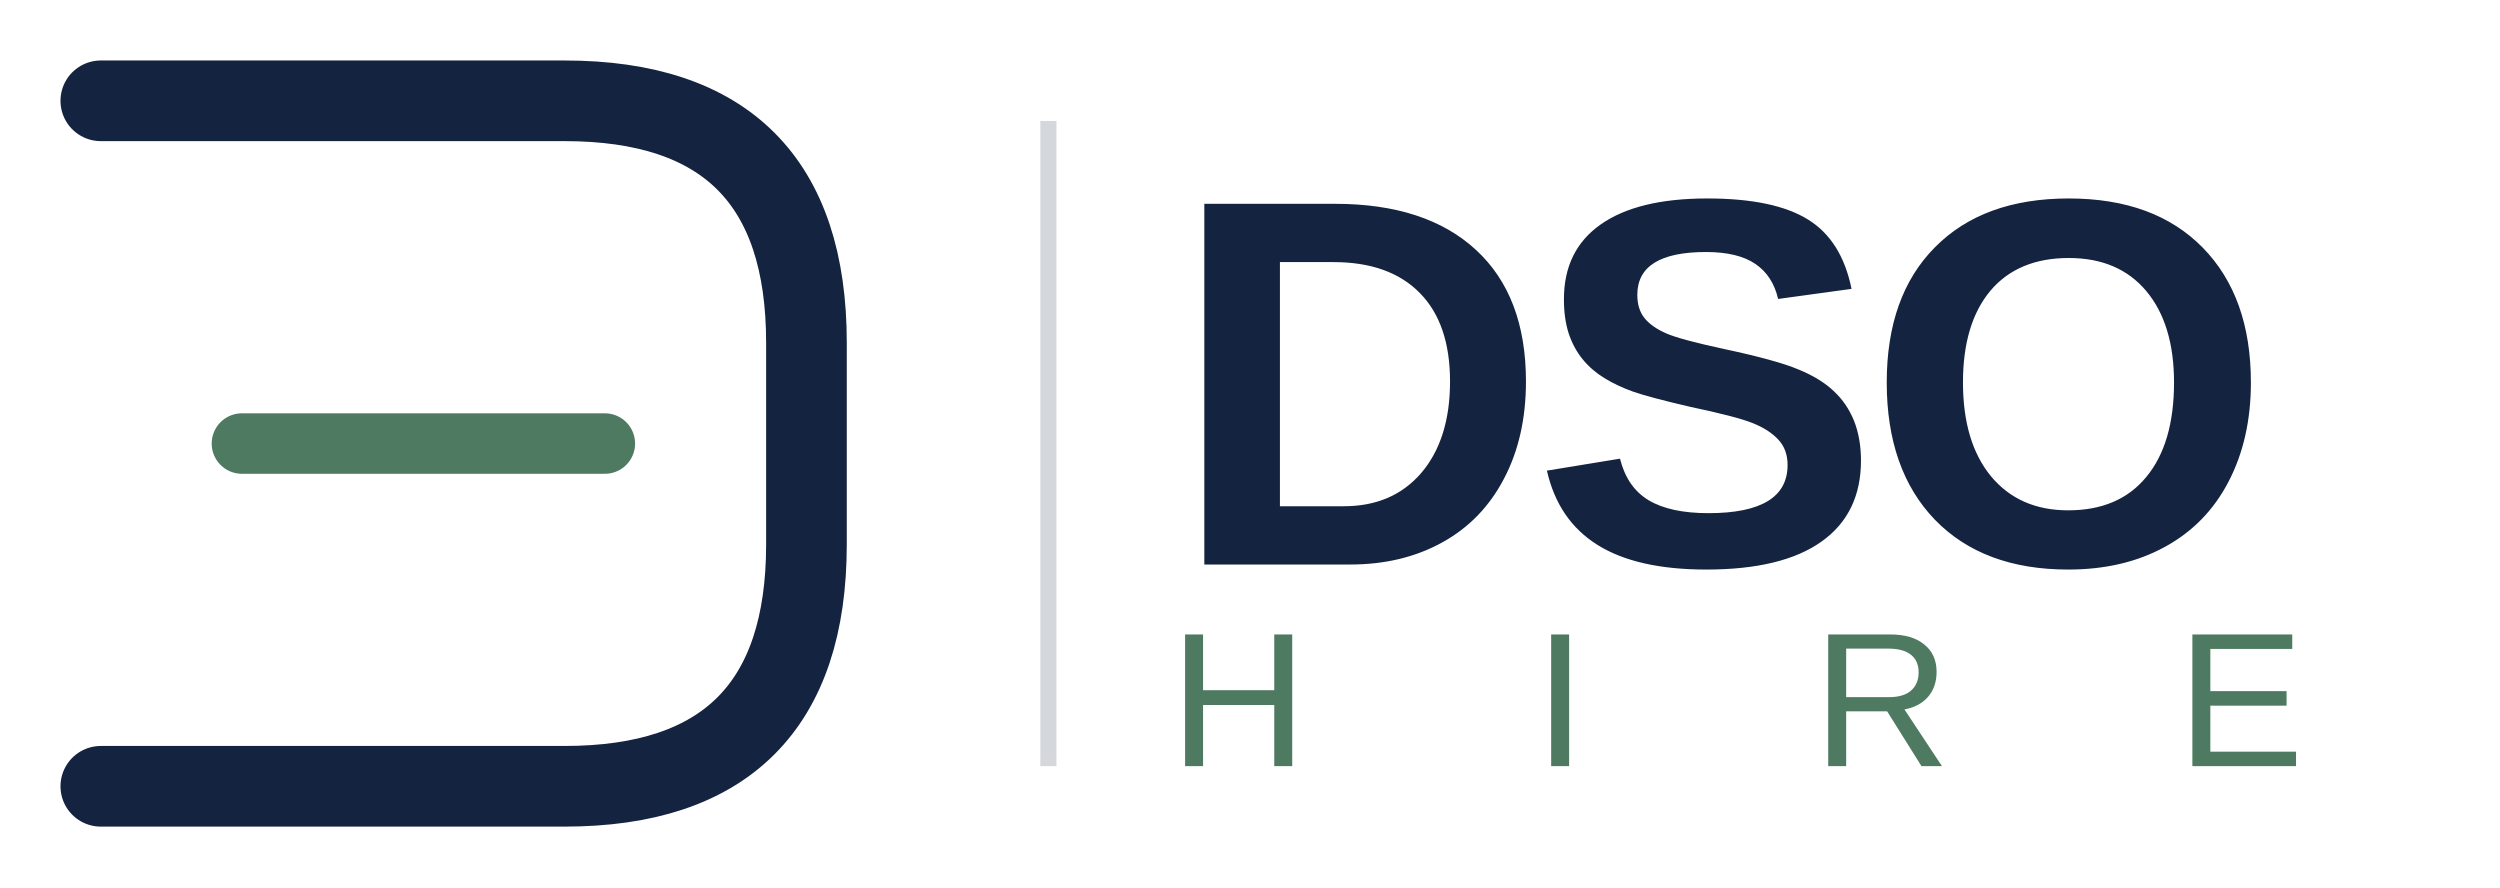
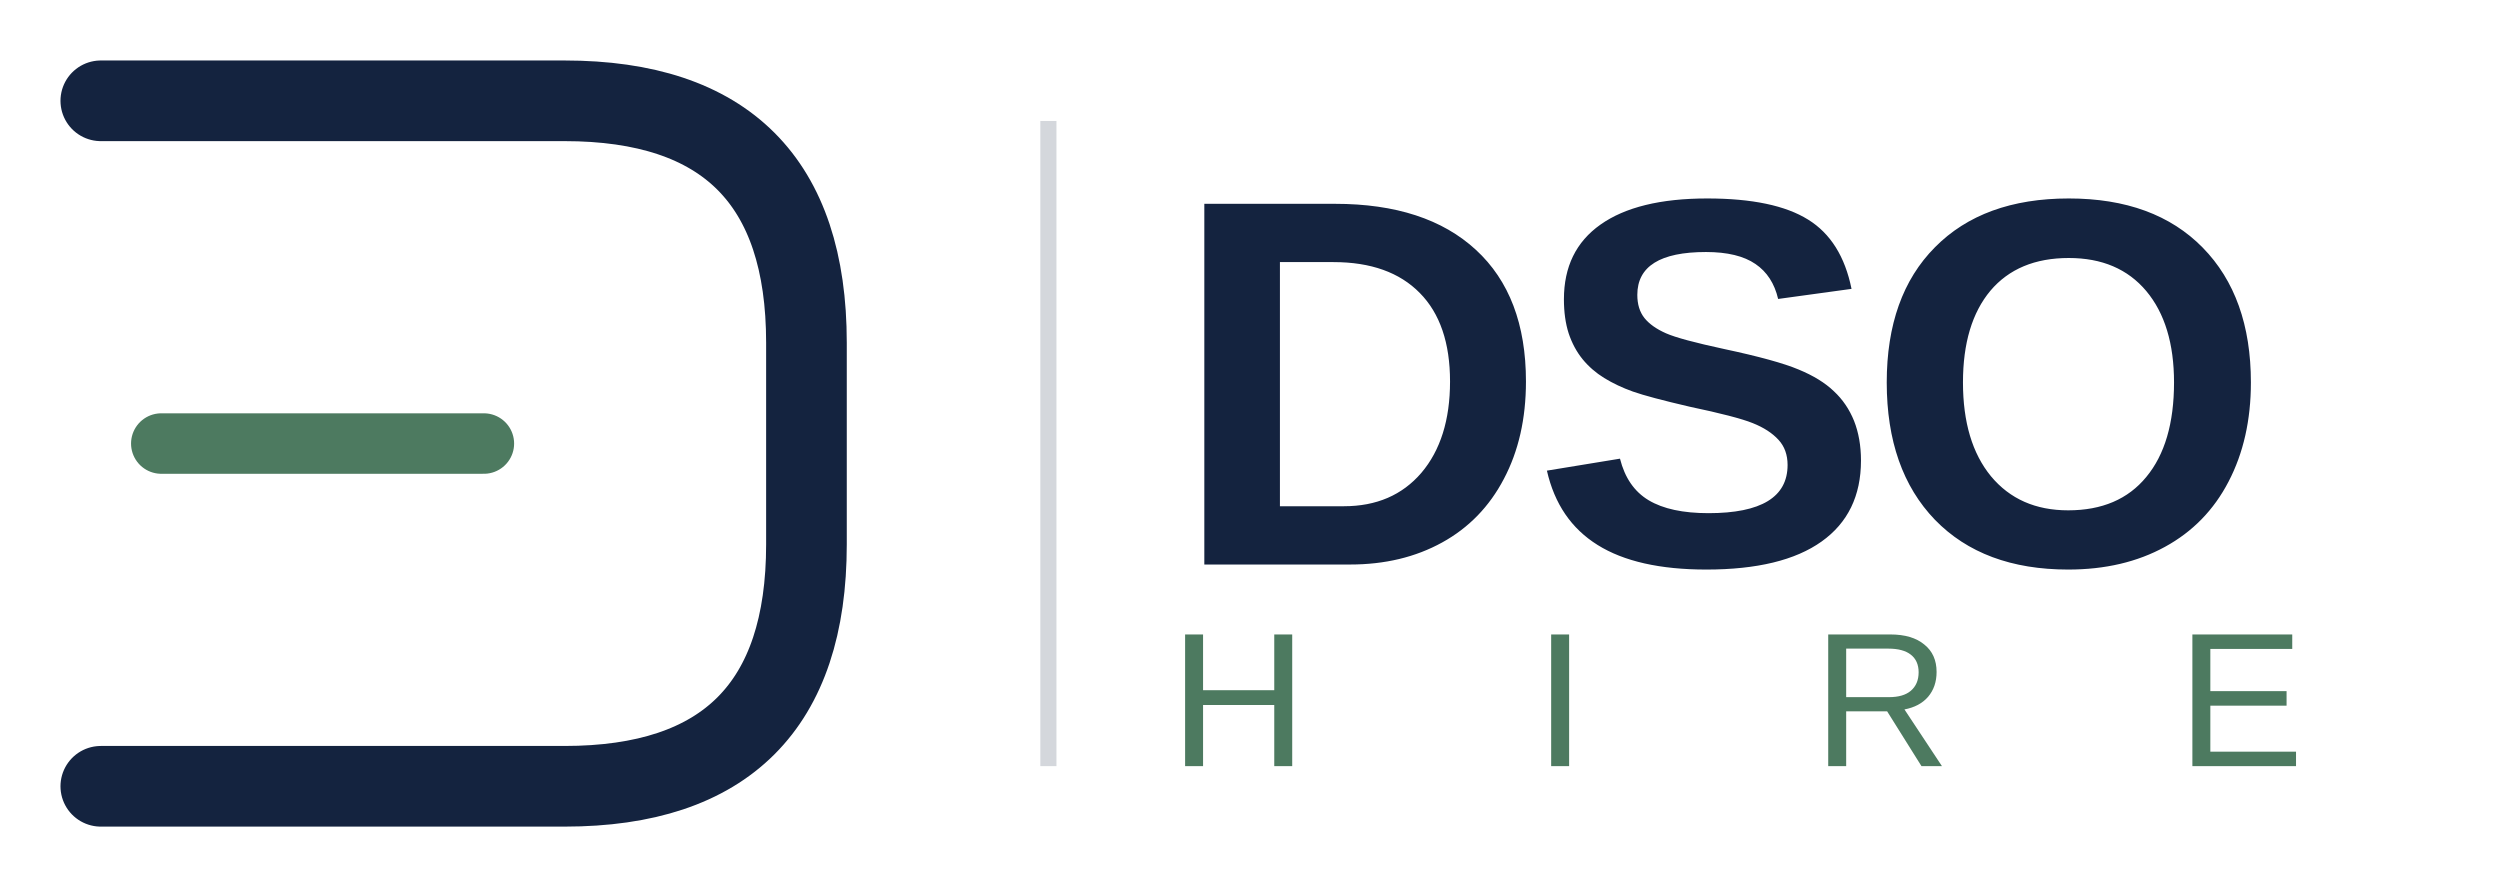
<svg xmlns="http://www.w3.org/2000/svg" viewBox="0 0 124 44" width="496" height="176">
  <path d="M 5 5 L 28 5 Q 40 5 40 17 L 40 27 Q 40 39 28 39 L 5 39" fill="none" stroke="#14233F" stroke-width="4" stroke-linecap="round" stroke-linejoin="round" />
-   <line x1="12" y1="22" x2="30" y2="22" stroke="#4D7A60" stroke-width="3" stroke-linecap="round" />
+   <line x1="8" y1="22" x2="24" y2="22" stroke="#4D7A60" stroke-width="3" stroke-linecap="round" />
  <line x1="52" y1="6" x2="52" y2="38" stroke="rgba(20,35,63,0.18)" stroke-width="0.8" />
  <text x="58" y="28" font-family="'Manrope', 'Helvetica Neue', Arial, sans-serif" font-size="26" font-weight="800" letter-spacing="-0.8" fill="#14233F">DSO</text>
  <text x="58" y="38" font-family="'Manrope', 'Helvetica Neue', Arial, sans-serif" font-size="9.5" font-weight="500" letter-spacing="11.2" fill="#4D7A60" textLength="52.5" lengthAdjust="spacing">HIRE</text>
</svg>
